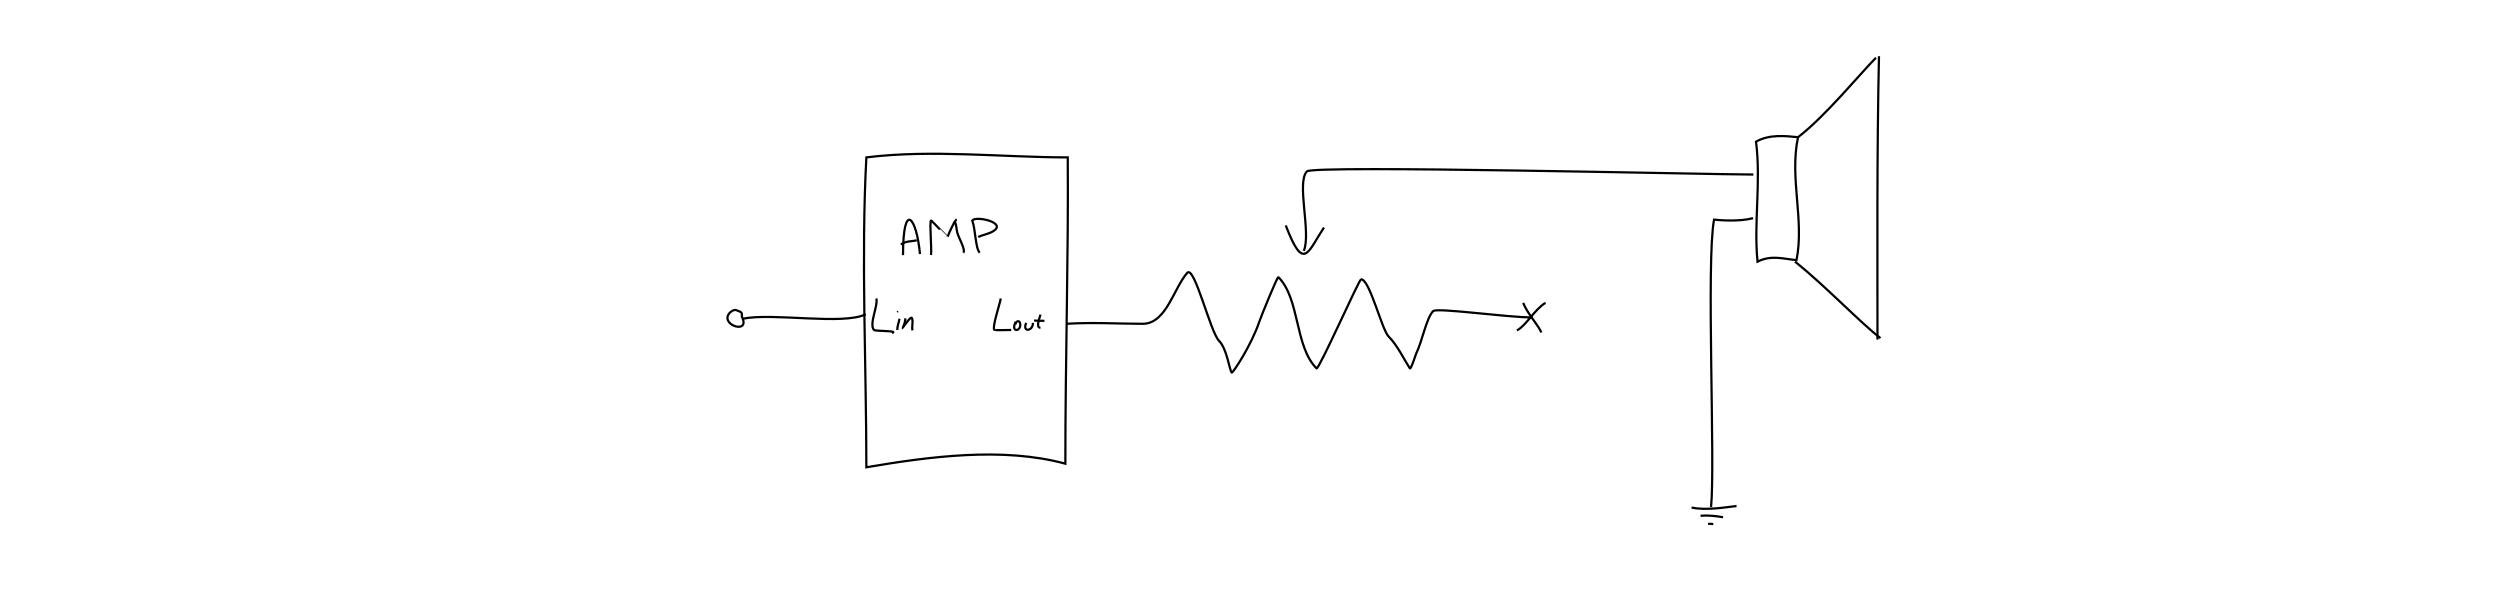
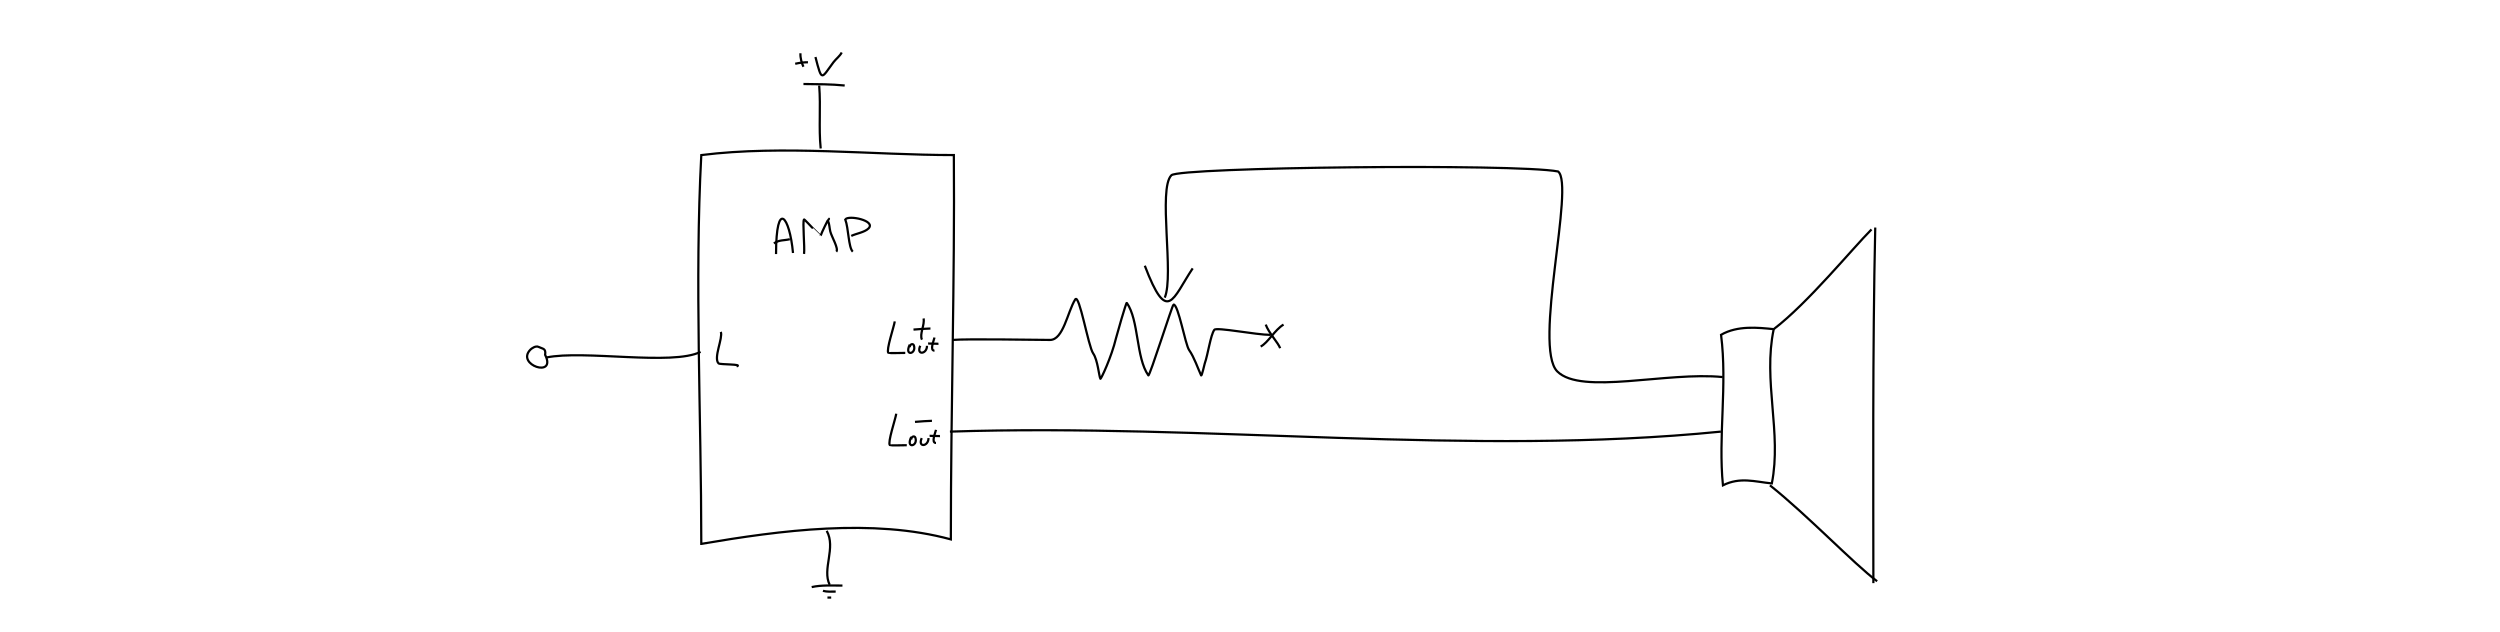
- <svg xmlns="http://www.w3.org/2000/svg" id="svg8" version="1.1" viewBox="0 0 297 70" height="7cm" width="29.7cm">
+ <svg xmlns="http://www.w3.org/2000/svg" id="svg8" version="1.1" viewBox="0 0 297 75" height="7.5cm" width="29.7cm">
  <defs id="defs2">
    <filter style="color-interpolation-filters:sRGB" id="filter5622">
      <feGaussianBlur stdDeviation="16.42" id="feGaussianBlur5624" in="BackgroundImage" />
    </filter>
    <filter style="color-interpolation-filters:sRGB" id="filter5954">
      <feTurbulence type="fractalNoise" numOctaves="4" seed="87" baseFrequency="0.005 0.005" result="turbulence" id="feTurbulence5950" />
      <feDisplacementMap in="SourceGraphic" in2="turbulence" scale="13.904" yChannelSelector="G" xChannelSelector="R" id="feDisplacementMap5952" />
    </filter>
    <filter style="color-interpolation-filters:sRGB" id="filter5960">
      <feTurbulence type="fractalNoise" numOctaves="4" seed="160" baseFrequency="0.005 0.005" result="turbulence" id="feTurbulence5956" />
      <feDisplacementMap in="SourceGraphic" in2="turbulence" scale="13.9" yChannelSelector="G" xChannelSelector="R" id="feDisplacementMap5958" />
    </filter>
    <filter style="color-interpolation-filters:sRGB" id="filter1800">
      <feTurbulence type="fractalNoise" numOctaves="4" seed="1" baseFrequency="0.009 0.018" result="turbulence" id="feTurbulence1796" />
      <feDisplacementMap in="SourceGraphic" in2="turbulence" scale="4.679" yChannelSelector="G" xChannelSelector="R" id="feDisplacementMap1798" />
    </filter>
  </defs>
-   <g id="layer1" transform="translate(-5.869639,-187.1688)" style="display:inline;opacity:1">
-     <g id="g1435" transform="translate(-11.75705,-3.919016)">
-       <path id="path238" d="m 144.305,229.555 c 3.206,-0.196 6.243,0 9.069,0 2.798,0 3.658,-4.157 5.29,-6.046 0.853,-0.988 2.747,7.029 3.779,8.062 0.959,0.959 1.231,3.464 1.512,3.779 0.109,0.123 2.351,-3.274 3.275,-6.046 0.166,-0.497 2.15,-5.408 2.267,-5.29 2.577,2.577 1.92,8.218 4.535,10.833 0.253,0.253 5.06,-10.581 5.29,-10.581 1.028,0 2.458,5.985 3.275,6.802 1.07,1.07 1.892,2.834 2.519,3.779 0.127,0.191 0.709,-1.669 0.756,-1.763 0.691,-1.383 1.215,-4.238 2.015,-5.038 0.439,-0.439 8.773,0.756 11.84,0.756" style="fill:none;fill-rule:evenodd;stroke:#000000;stroke-width:0.265px;stroke-linecap:butt;stroke-linejoin:miter;stroke-opacity:1" />
-       <path id="path1169" d="m 120.55,246.599 c 0,-12.091 -0.637,-24.847 0,-36.813 7.779,-0.967 16.189,0 23.926,0 0.093,11.846 -0.285,23.788 -0.285,36.388 -7.41,-2.013 -16.16,-0.85 -23.641,0.426 z" style="fill:none;fill-rule:evenodd;stroke:#000000;stroke-width:0.265px;stroke-linecap:butt;stroke-linejoin:miter;stroke-opacity:1" />
-       <path id="path1173" d="m 170.376,217.869 c 2.151,5.644 2.626,3.115 4.535,0.252" style="fill:none;fill-rule:evenodd;stroke:#000000;stroke-width:0.265px;stroke-linecap:butt;stroke-linejoin:miter;stroke-opacity:1" />
-       <path id="path1181" d="m 172.517,220.892 c 0.906,-2.124 -0.906,-8.163 0.378,-9.447 0.765,-0.765 48.04,0.378 53.03,0.378" style="fill:none;fill-rule:evenodd;stroke:#000000;stroke-width:0.265px;stroke-linecap:butt;stroke-linejoin:miter;stroke-opacity:1" />
-       <path id="path1183" d="m 124.904,221.396 c 0.01,-6.589 1.62,-4.479 2.015,-0.126" style="fill:none;fill-rule:evenodd;stroke:#000000;stroke-width:0.265px;stroke-linecap:butt;stroke-linejoin:miter;stroke-opacity:1" />
-       <path id="path1185" d="m 124.652,220.136 c 0.584,-0.448 1.259,-0.336 1.889,-0.504" style="fill:none;fill-rule:evenodd;stroke:#000000;stroke-width:0.265px;stroke-linecap:butt;stroke-linejoin:miter;stroke-opacity:1" />
-       <path id="path1189" d="m 128.23,221.382 c 0.108,-0.759 -0.202,-3.895 0,-4.097 0.038,-0.038 0.866,0.866 0.98,0.98 0.096,0.096 0.977,0.991 0.98,0.98 0.102,-0.346 0.935,-2.049 0.98,-2.049 0.094,0 -0.131,0.183 -0.089,0.267 0.163,0.326 0.172,0.867 0.267,1.247 0.161,0.646 1.039,2.078 0.713,2.405" style="fill:none;fill-rule:evenodd;stroke:#000000;stroke-width:0.265px;stroke-linecap:butt;stroke-linejoin:miter;stroke-opacity:1" />
-       <path id="path1191" d="m 134.02,221.114 c -0.523,-0.523 -0.491,-2.766 -0.891,-3.83 0.387,-0.554 3.686,0.144 2.761,1.069 -0.469,0.469 -1.488,0.61 -2.049,0.891" style="fill:none;fill-rule:evenodd;stroke:#000000;stroke-width:0.265px;stroke-linecap:butt;stroke-linejoin:miter;stroke-opacity:1" />
-       <path id="path1193" d="m 105.874,228.952 c 3.538,-0.739 11.933,0.803 14.607,-0.534" style="fill:none;fill-rule:evenodd;stroke:#000000;stroke-width:0.265px;stroke-linecap:butt;stroke-linejoin:miter;stroke-opacity:1" />
-       <path id="path1199" d="m 121.728,226.548 c 0.272,0.739 -0.906,3.102 -0.267,3.741 0.162,0.162 2.994,0.071 2.138,0.356" style="fill:none;fill-rule:evenodd;stroke:#000000;stroke-width:0.265px;stroke-linecap:butt;stroke-linejoin:miter;stroke-opacity:1" />
-       <path id="path1201" d="m 124.489,228.952 c -0.087,0.487 -0.267,0.864 -0.267,1.336" style="fill:none;fill-rule:evenodd;stroke:#000000;stroke-width:0.265px;stroke-linecap:butt;stroke-linejoin:miter;stroke-opacity:1" />
-       <path id="path1203" d="m 124.222,228.151 c 0.475,-0.356 0.475,-0.356 0,0 z" style="fill:none;fill-rule:evenodd;stroke:#000000;stroke-width:0.265px;stroke-linecap:butt;stroke-linejoin:miter;stroke-opacity:1" />
-       <path id="path1207" d="m 125.202,228.908 c -0.051,0.165 -0.049,0.33 -0.089,0.49 -0.05,0.202 -0.138,0.409 -0.223,0.579 -0.004,0.008 0.003,0.134 0,0.134 -0.002,0 0.036,-0.17 0.044,-0.178 0.117,-0.117 0.898,-1.321 1.024,-1.069 0.208,0.416 -0.07,1.152 0.089,1.47" style="fill:none;fill-rule:evenodd;stroke:#000000;stroke-width:0.265px;stroke-linecap:butt;stroke-linejoin:miter;stroke-opacity:1" />
-       <path id="path1209" d="m 136.514,226.548 c -0.086,0.617 -1.058,3.44 -0.757,3.741 0.049,0.049 1.757,0 2.004,0" style="fill:none;fill-rule:evenodd;stroke:#000000;stroke-width:0.265px;stroke-linecap:butt;stroke-linejoin:miter;stroke-opacity:1" />
-       <path id="path1211" d="m 138.295,229.309 c -0.699,1.45 0.837,1.129 0.49,0.089 -0.088,-0.266 -0.49,-0.169 -0.49,0.223" style="fill:none;fill-rule:evenodd;stroke:#000000;stroke-width:0.265px;stroke-linecap:butt;stroke-linejoin:miter;stroke-opacity:1" />
-       <path id="path1213" d="m 139.542,229.442 c -0.517,1.159 0.802,1.033 0.802,0" style="fill:none;fill-rule:evenodd;stroke:#000000;stroke-width:0.265px;stroke-linecap:butt;stroke-linejoin:miter;stroke-opacity:1" />
-       <path id="path1215" d="m 141.234,228.463 c -0.068,0.342 -0.61,1.559 0,1.559" style="fill:none;fill-rule:evenodd;stroke:#000000;stroke-width:0.265px;stroke-linecap:butt;stroke-linejoin:miter;stroke-opacity:1" />
-       <path id="path1217" d="m 140.477,229.175 c 0.27,-0.013 0.98,0.046 1.229,0.029" style="fill:none;fill-rule:evenodd;stroke:#000000;stroke-width:0.265px;stroke-linecap:butt;stroke-linejoin:miter;stroke-opacity:1" />
-       <path id="path3475" d="m 231.231,207.386 c -1.49,-0.149 -3.419,-0.364 -4.988,0.534 0.607,4.774 -0.283,9.639 0.178,14.251 1.627,-0.811 3.012,-0.34 4.632,-0.178 0.955,-4.776 -0.858,-9.718 0.178,-14.607 z" style="fill:none;fill-rule:evenodd;stroke:#000000;stroke-width:0.265px;stroke-linecap:butt;stroke-linejoin:miter;stroke-opacity:1" />
-       <path id="path3477" d="m 231.231,207.386 c 3.221,-2.451 7.471,-7.649 9.263,-9.441" style="fill:none;fill-rule:evenodd;stroke:#000000;stroke-width:0.265px;stroke-linecap:butt;stroke-linejoin:miter;stroke-opacity:1" />
-       <path id="path3479" d="m 230.874,222.171 c 3.59,2.86 7.918,7.408 10.154,9.085" style="fill:none;fill-rule:evenodd;stroke:#000000;stroke-width:0.265px;stroke-linecap:butt;stroke-linejoin:miter;stroke-opacity:1" />
-       <path id="path3481" d="m 240.85,197.766 c -0.259,11.446 -0.178,24.82 -0.178,33.668" style="fill:none;fill-rule:evenodd;stroke:#000000;stroke-width:0.265px;stroke-linecap:butt;stroke-linejoin:miter;stroke-opacity:1" />
-       <path id="path3489" d="m 225.887,217.005 c -1.57,0.423 -3.792,0.262 -4.632,0.178 -0.944,4.983 0.162,28.974 -0.356,34.156" style="fill:none;fill-rule:evenodd;stroke:#000000;stroke-width:0.265px;stroke-linecap:butt;stroke-linejoin:miter;stroke-opacity:1" />
-       <g transform="translate(0,18.52083)" id="g1401">
-         <path style="fill:none;fill-rule:evenodd;stroke:#000000;stroke-width:0.265px;stroke-linecap:butt;stroke-linejoin:miter;stroke-opacity:1" d="m 218.583,232.859 c 1.706,0.406 4.512,-0.095 5.344,-0.178" id="path3491" />
-         <path style="fill:none;fill-rule:evenodd;stroke:#000000;stroke-width:0.265px;stroke-linecap:butt;stroke-linejoin:miter;stroke-opacity:1" d="m 219.652,233.839 c 0.907,-0.079 1.878,0.034 2.672,0.178" id="path3515" />
-         <path style="fill:none;fill-rule:evenodd;stroke:#000000;stroke-width:0.265px;stroke-linecap:butt;stroke-linejoin:miter;stroke-opacity:1" d="m 220.542,234.819 c 0.202,-0.048 0.416,0 0.623,0" id="path3517" />
-       </g>
-       <path id="path1368" d="m 198.591,227.064 c 0.4,1.182 1.885,2.758 2.141,3.527" style="fill:none;fill-rule:evenodd;stroke:#000000;stroke-width:0.265px;stroke-linecap:butt;stroke-linejoin:miter;stroke-opacity:1" />
-       <path id="path1370" d="m 201.237,227.064 c -1.288,0.761 -2.328,2.739 -3.401,3.275" style="fill:none;fill-rule:evenodd;stroke:#000000;stroke-width:0.265px;stroke-linecap:butt;stroke-linejoin:miter;stroke-opacity:1" />
-       <path id="path1403" d="m 105.757,228.701 c 0.086,-0.635 -0.209,-0.546 -0.63,-0.756 -0.271,-0.135 -0.671,0.167 -0.756,0.252 -1.449,1.449 2.508,2.748 1.386,0.504 z" style="fill:none;fill-rule:evenodd;stroke:#000000;stroke-width:0.265px;stroke-linecap:butt;stroke-linejoin:miter;stroke-opacity:1" />
+   <g id="layer1" transform="translate(-5.869639,-182.1688)" style="display:inline;opacity:1">
+     <path style="fill:none;fill-rule:evenodd;stroke:#000000;stroke-width:0.265px;stroke-linecap:butt;stroke-linejoin:miter;stroke-opacity:1" d="m 119.007,222.554 c 1.813,-0.156 10.006,0 11.605,0 1.582,0 2.069,-3.308 2.992,-4.811 0.483,-0.786 1.553,5.593 2.137,6.415 0.542,0.763 0.696,2.756 0.855,3.007 0.062,0.098 1.329,-2.605 1.852,-4.811 0.094,-0.395 1.216,-4.303 1.282,-4.21 1.457,2.05 1.086,6.539 2.564,8.62 0.143,0.202 2.861,-8.419 2.992,-8.419 0.581,0 1.39,4.762 1.852,5.412 0.605,0.852 1.07,2.255 1.425,3.007 0.072,0.152 0.401,-1.328 0.427,-1.403 0.391,-1.1 0.687,-3.372 1.14,-4.009 0.248,-0.349 4.961,0.601 6.696,0.601" id="path238" />
+     <path style="fill:none;fill-rule:evenodd;stroke:#000000;stroke-width:0.265px;stroke-linecap:butt;stroke-linejoin:miter;stroke-opacity:1" d="m 89.183,246.781 c 0,-15.171 -0.799,-31.176 0,-46.19 9.755,-1.214 20.301,0 30.004,0 0.117,14.863 -0.357,29.847 -0.357,45.656 -9.292,-2.526 -20.265,-1.066 -29.646,0.534 z" id="path1169" />
+     <path style="fill:none;fill-rule:evenodd;stroke:#000000;stroke-width:0.265px;stroke-linecap:butt;stroke-linejoin:miter;stroke-opacity:1" d="m 141.873,213.736 c 2.697,7.081 3.293,3.908 5.687,0.316" id="path1173" />
+     <path style="fill:none;fill-rule:evenodd;stroke:#000000;stroke-width:0.265px;stroke-linecap:butt;stroke-linejoin:miter;stroke-opacity:1" d="m 144.242,217.529 c 1.136,-2.665 -0.82,-12.93 0.79,-14.54 0.959,-0.96 40.884,-1.407 45.934,-0.45 2.031,1.549 -3,20.844 -0.091,23.755 2.85,2.852 13.044,-10e-4 19.658,0.671" id="path1181" />
+     <g id="g1529" transform="translate(-15.08378,-10.15381)">
+       <path id="path1183" d="m 113.147,222.504 c 0.01,-6.589 1.62,-4.479 2.015,-0.126" style="fill:none;fill-rule:evenodd;stroke:#000000;stroke-width:0.265px;stroke-linecap:butt;stroke-linejoin:miter;stroke-opacity:1" />
+       <path id="path1185" d="m 112.895,221.244 c 0.584,-0.448 1.259,-0.336 1.889,-0.504" style="fill:none;fill-rule:evenodd;stroke:#000000;stroke-width:0.265px;stroke-linecap:butt;stroke-linejoin:miter;stroke-opacity:1" />
+       <path id="path1189" d="m 116.473,222.49 c 0.108,-0.759 -0.202,-3.895 0,-4.097 0.038,-0.038 0.866,0.866 0.98,0.98 0.096,0.096 0.977,0.991 0.98,0.98 0.102,-0.346 0.935,-2.049 0.98,-2.049 0.094,0 -0.131,0.183 -0.089,0.267 0.163,0.326 0.172,0.867 0.267,1.247 0.161,0.646 1.039,2.078 0.713,2.405" style="fill:none;fill-rule:evenodd;stroke:#000000;stroke-width:0.265px;stroke-linecap:butt;stroke-linejoin:miter;stroke-opacity:1" />
+       <path id="path1191" d="m 122.263,222.222 c -0.523,-0.523 -0.491,-2.766 -0.891,-3.83 0.387,-0.554 3.686,0.144 2.761,1.069 -0.469,0.469 -1.488,0.61 -2.049,0.891" style="fill:none;fill-rule:evenodd;stroke:#000000;stroke-width:0.265px;stroke-linecap:butt;stroke-linejoin:miter;stroke-opacity:1" />
    </g>
+     <path style="fill:none;fill-rule:evenodd;stroke:#000000;stroke-width:0.265px;stroke-linecap:butt;stroke-linejoin:miter;stroke-opacity:1" d="m 70.78,224.64 c 4.437,-0.927 14.964,1.007 18.318,-0.671" id="path1193" />
+     <path style="fill:none;fill-rule:evenodd;stroke:#000000;stroke-width:0.265px;stroke-linecap:butt;stroke-linejoin:miter;stroke-opacity:1" d="m 91.503,221.599 c 0.272,0.739 -0.906,3.102 -0.267,3.741 0.162,0.162 2.994,0.071 2.138,0.356" id="path1199" />
+     <g id="g1511" transform="matrix(1.254019,0,0,1.254718,-58.63766,-34.0214)" style="stroke-width:0.797">
+       <path id="path3475" d="m 219.474,203.467 c -1.49,-0.149 -3.419,-0.364 -4.988,0.534 0.607,4.774 -0.283,9.639 0.178,14.251 1.627,-0.811 3.012,-0.34 4.632,-0.178 0.955,-4.776 -0.858,-9.718 0.178,-14.607 z" style="fill:none;fill-rule:evenodd;stroke:#000000;stroke-width:0.211px;stroke-linecap:butt;stroke-linejoin:miter;stroke-opacity:1" />
+       <path id="path3477" d="m 219.474,203.467 c 3.221,-2.451 7.471,-7.649 9.263,-9.441" style="fill:none;fill-rule:evenodd;stroke:#000000;stroke-width:0.211px;stroke-linecap:butt;stroke-linejoin:miter;stroke-opacity:1" />
+       <path id="path3479" d="m 219.117,218.252 c 3.59,2.86 7.918,7.408 10.154,9.085" style="fill:none;fill-rule:evenodd;stroke:#000000;stroke-width:0.211px;stroke-linecap:butt;stroke-linejoin:miter;stroke-opacity:1" />
+       <path id="path3481" d="m 229.093,193.847 c -0.259,11.446 -0.178,24.82 -0.178,33.668" style="fill:none;fill-rule:evenodd;stroke:#000000;stroke-width:0.211px;stroke-linecap:butt;stroke-linejoin:miter;stroke-opacity:1" />
+     </g>
+     <g id="g1505" transform="matrix(0.7994462,0,0,0.7957015,6.875804,43.17298)" style="stroke-width:1.254">
+       <path id="path1368" d="m 186.834,223.145 c 0.4,1.182 1.885,2.758 2.141,3.527" style="fill:none;fill-rule:evenodd;stroke:#000000;stroke-width:0.332px;stroke-linecap:butt;stroke-linejoin:miter;stroke-opacity:1" />
+       <path id="path1370" d="m 189.48,223.145 c -1.288,0.761 -2.328,2.739 -3.401,3.275" style="fill:none;fill-rule:evenodd;stroke:#000000;stroke-width:0.332px;stroke-linecap:butt;stroke-linejoin:miter;stroke-opacity:1" />
+     </g>
+     <path style="fill:none;fill-rule:evenodd;stroke:#000000;stroke-width:0.265px;stroke-linecap:butt;stroke-linejoin:miter;stroke-opacity:1" d="m 70.633,224.325 c 0.108,-0.797 -0.263,-0.685 -0.79,-0.948 -0.34,-0.17 -0.841,0.21 -0.948,0.316 -1.818,1.819 3.145,3.448 1.738,0.632 z" id="path1403" />
+     <g id="g1478" transform="translate(-12.58986,-2.276538)">
+       <path id="path1209" d="m 124.757,222.629 c -0.086,0.617 -1.058,3.44 -0.757,3.741 0.049,0.049 1.757,0 2.004,0" style="fill:none;fill-rule:evenodd;stroke:#000000;stroke-width:0.265px;stroke-linecap:butt;stroke-linejoin:miter;stroke-opacity:1" />
+       <path id="path1211" d="m 126.538,225.39 c -0.699,1.45 0.837,1.129 0.49,0.089 -0.088,-0.266 -0.49,-0.169 -0.49,0.223" style="fill:none;fill-rule:evenodd;stroke:#000000;stroke-width:0.265px;stroke-linecap:butt;stroke-linejoin:miter;stroke-opacity:1" />
+       <path id="path1213" d="m 127.785,225.523 c -0.517,1.159 0.802,1.033 0.802,0" style="fill:none;fill-rule:evenodd;stroke:#000000;stroke-width:0.265px;stroke-linecap:butt;stroke-linejoin:miter;stroke-opacity:1" />
+       <path id="path1215" d="m 129.477,224.543 c -0.068,0.342 -0.61,1.559 0,1.559" style="fill:none;fill-rule:evenodd;stroke:#000000;stroke-width:0.265px;stroke-linecap:butt;stroke-linejoin:miter;stroke-opacity:1" />
+       <path id="path1217" d="m 128.72,225.256 c 0.27,-0.013 0.98,0.046 1.229,0.029" style="fill:none;fill-rule:evenodd;stroke:#000000;stroke-width:0.265px;stroke-linecap:butt;stroke-linejoin:miter;stroke-opacity:1" />
+       <path id="path1467" d="m 126.982,223.6 c 0.592,-0.051 1.645,-0.126 2.015,-0.126" style="fill:none;fill-rule:evenodd;stroke:#000000;stroke-width:0.265px;stroke-linecap:butt;stroke-linejoin:miter;stroke-opacity:1" />
+       <path id="path1469" d="m 128.179,222.277 c 0.158,0.771 -0.511,1.875 -0.189,2.519" style="fill:none;fill-rule:evenodd;stroke:#000000;stroke-width:0.265px;stroke-linecap:butt;stroke-linejoin:miter;stroke-opacity:1" />
+     </g>
+     <g id="g1523" transform="translate(-12.41173,-4.27529)">
+       <path style="fill:none;fill-rule:evenodd;stroke:#000000;stroke-width:0.265px;stroke-linecap:butt;stroke-linejoin:miter;stroke-opacity:1" d="m 124.757,235.593 c -0.086,0.617 -1.058,3.44 -0.757,3.741 0.049,0.049 1.757,0 2.004,0" id="path1480" />
+       <path style="fill:none;fill-rule:evenodd;stroke:#000000;stroke-width:0.265px;stroke-linecap:butt;stroke-linejoin:miter;stroke-opacity:1" d="m 126.538,238.354 c -0.699,1.45 0.837,1.129 0.49,0.089 -0.088,-0.266 -0.49,-0.169 -0.49,0.223" id="path1482" />
+       <path style="fill:none;fill-rule:evenodd;stroke:#000000;stroke-width:0.265px;stroke-linecap:butt;stroke-linejoin:miter;stroke-opacity:1" d="m 127.785,238.488 c -0.517,1.159 0.802,1.033 0.802,0" id="path1484" />
+       <path style="fill:none;fill-rule:evenodd;stroke:#000000;stroke-width:0.265px;stroke-linecap:butt;stroke-linejoin:miter;stroke-opacity:1" d="m 129.477,237.508 c -0.068,0.342 -0.61,1.559 0,1.559" id="path1486" />
+       <path style="fill:none;fill-rule:evenodd;stroke:#000000;stroke-width:0.265px;stroke-linecap:butt;stroke-linejoin:miter;stroke-opacity:1" d="m 128.72,238.221 c 0.27,-0.013 0.98,0.046 1.229,0.029" id="path1488" />
+       <path style="fill:none;fill-rule:evenodd;stroke:#000000;stroke-width:0.265px;stroke-linecap:butt;stroke-linejoin:miter;stroke-opacity:1" d="m 126.982,236.564 c 0.592,-0.051 1.645,-0.126 2.015,-0.126" id="path1490" />
+     </g>
+     <path style="fill:none;fill-rule:evenodd;stroke:#000000;stroke-width:0.265px;stroke-linecap:butt;stroke-linejoin:miter;stroke-opacity:1" d="m 118.721,233.445 c 30.508,-0.999 61.831,2.977 91.589,0" id="path1513" />
+     <path style="fill:none;fill-rule:evenodd;stroke:#000000;stroke-width:0.265px;stroke-linecap:butt;stroke-linejoin:miter;stroke-opacity:1" d="m 103.19,192.327 c 0.203,2.637 -0.075,4.951 0.178,7.482" id="path1537" />
+     <path style="fill:none;fill-rule:evenodd;stroke:#000000;stroke-width:0.265px;stroke-linecap:butt;stroke-linejoin:miter;stroke-opacity:1" d="m 101.32,192.149 c 1.655,0.016 3.303,0.018 4.899,0.178" id="path1543" />
+     <path style="fill:none;fill-rule:evenodd;stroke:#000000;stroke-width:0.265px;stroke-linecap:butt;stroke-linejoin:miter;stroke-opacity:1" d="m 100.34,189.744 c 0.537,-0.118 0.968,-0.178 1.514,-0.178" id="path1545" />
+     <path style="fill:none;fill-rule:evenodd;stroke:#000000;stroke-width:0.265px;stroke-linecap:butt;stroke-linejoin:miter;stroke-opacity:1" d="m 100.964,188.497 c -0.033,0.566 0.158,1.207 0.356,1.603" id="path1547" />
+     <path style="fill:none;fill-rule:evenodd;stroke:#000000;stroke-width:0.265px;stroke-linecap:butt;stroke-linejoin:miter;stroke-opacity:1" d="m 102.745,188.942 c 0.785,3.053 0.693,2.55 2.138,0.623 0.303,-0.403 0.763,-0.724 0.98,-1.158" id="path1549" />
+     <path style="fill:none;fill-rule:evenodd;stroke:#000000;stroke-width:0.265px;stroke-linecap:butt;stroke-linejoin:miter;stroke-opacity:1" d="m 104.081,245.234 c 1.136,2.017 -0.575,4.55 0.356,6.413" id="path1551" />
+     <path style="fill:none;fill-rule:evenodd;stroke:#000000;stroke-width:0.265px;stroke-linecap:butt;stroke-linejoin:miter;stroke-opacity:1" d="m 102.3,251.914 c 1.173,-0.26 2.417,-0.178 3.652,-0.178" id="path1553" />
+     <path style="fill:none;fill-rule:evenodd;stroke:#000000;stroke-width:0.265px;stroke-linecap:butt;stroke-linejoin:miter;stroke-opacity:1" d="m 103.636,252.359 c 0.489,0.137 1.009,0.089 1.514,0.089" id="path1555" />
+     <path style="fill:none;fill-rule:evenodd;stroke:#000000;stroke-width:0.265px;stroke-linecap:butt;stroke-linejoin:miter;stroke-opacity:1" d="m 104.17,253.161 c 0.148,0 0.297,0 0.445,0" id="path1557" />
  </g>
-   <g id="layer2" transform="translate(24.52803,-79.24046)" />
+   <g id="layer2" transform="translate(24.52803,-74.24046)" />
</svg>
